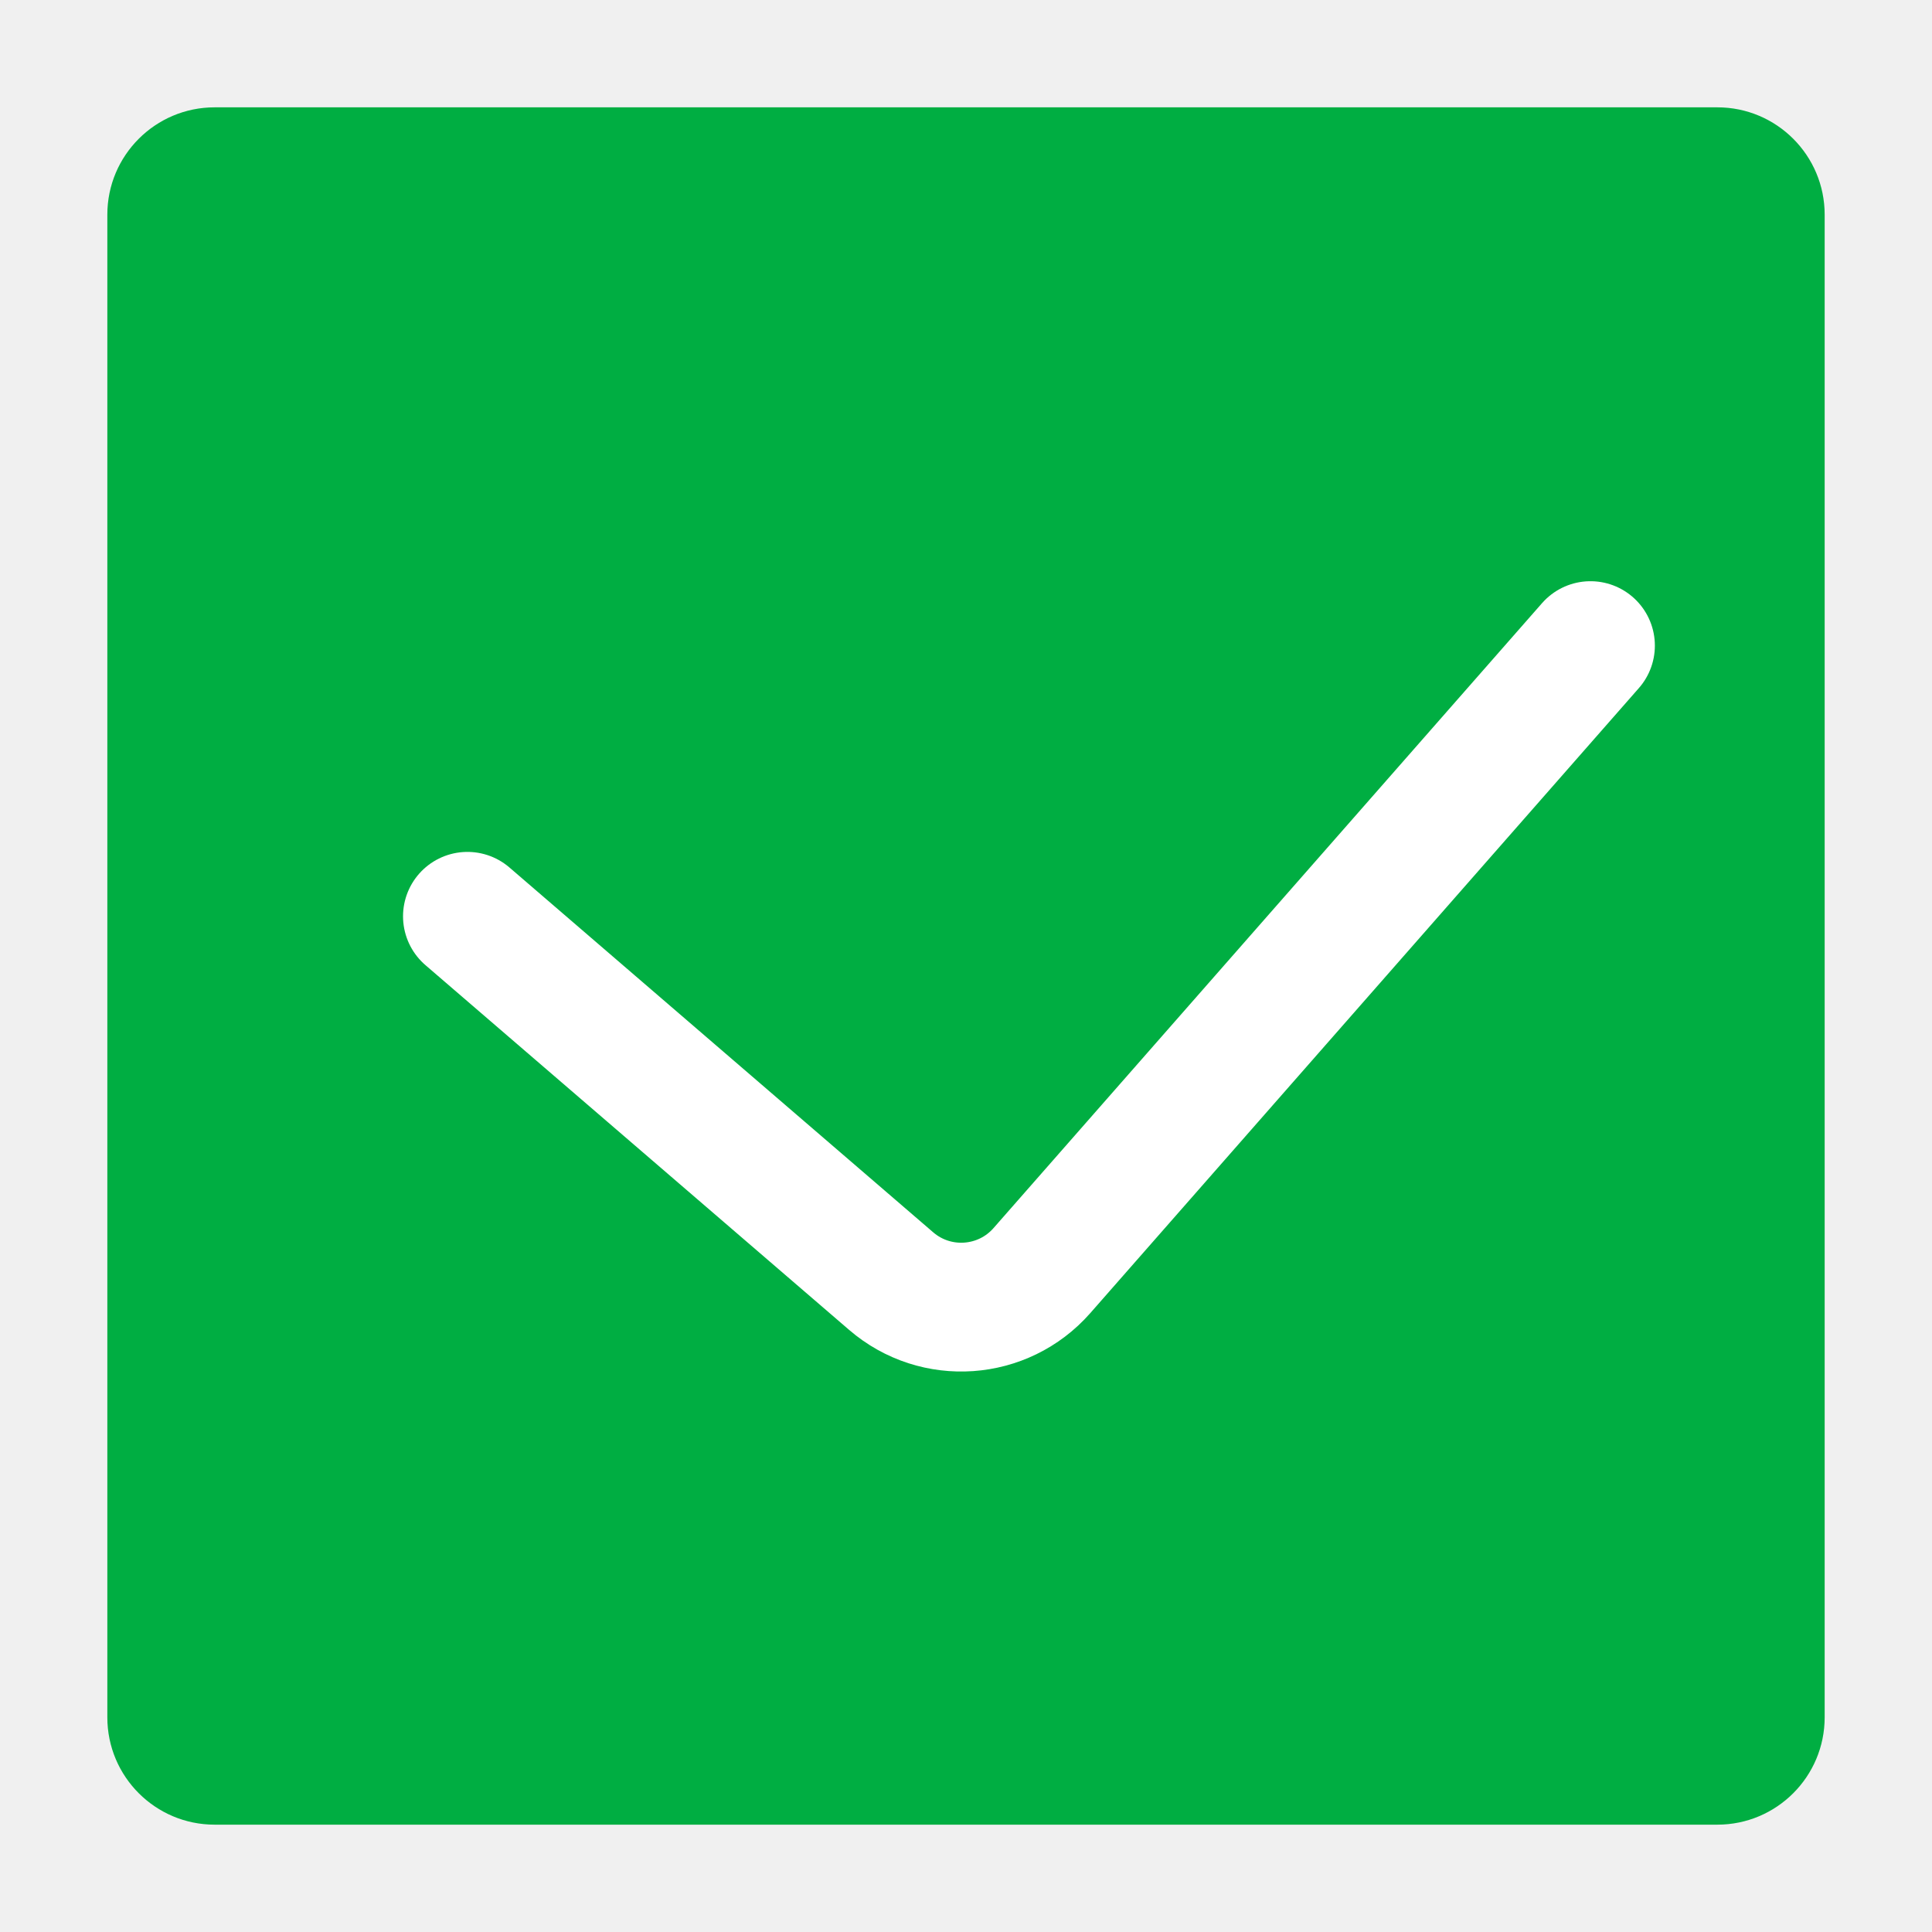
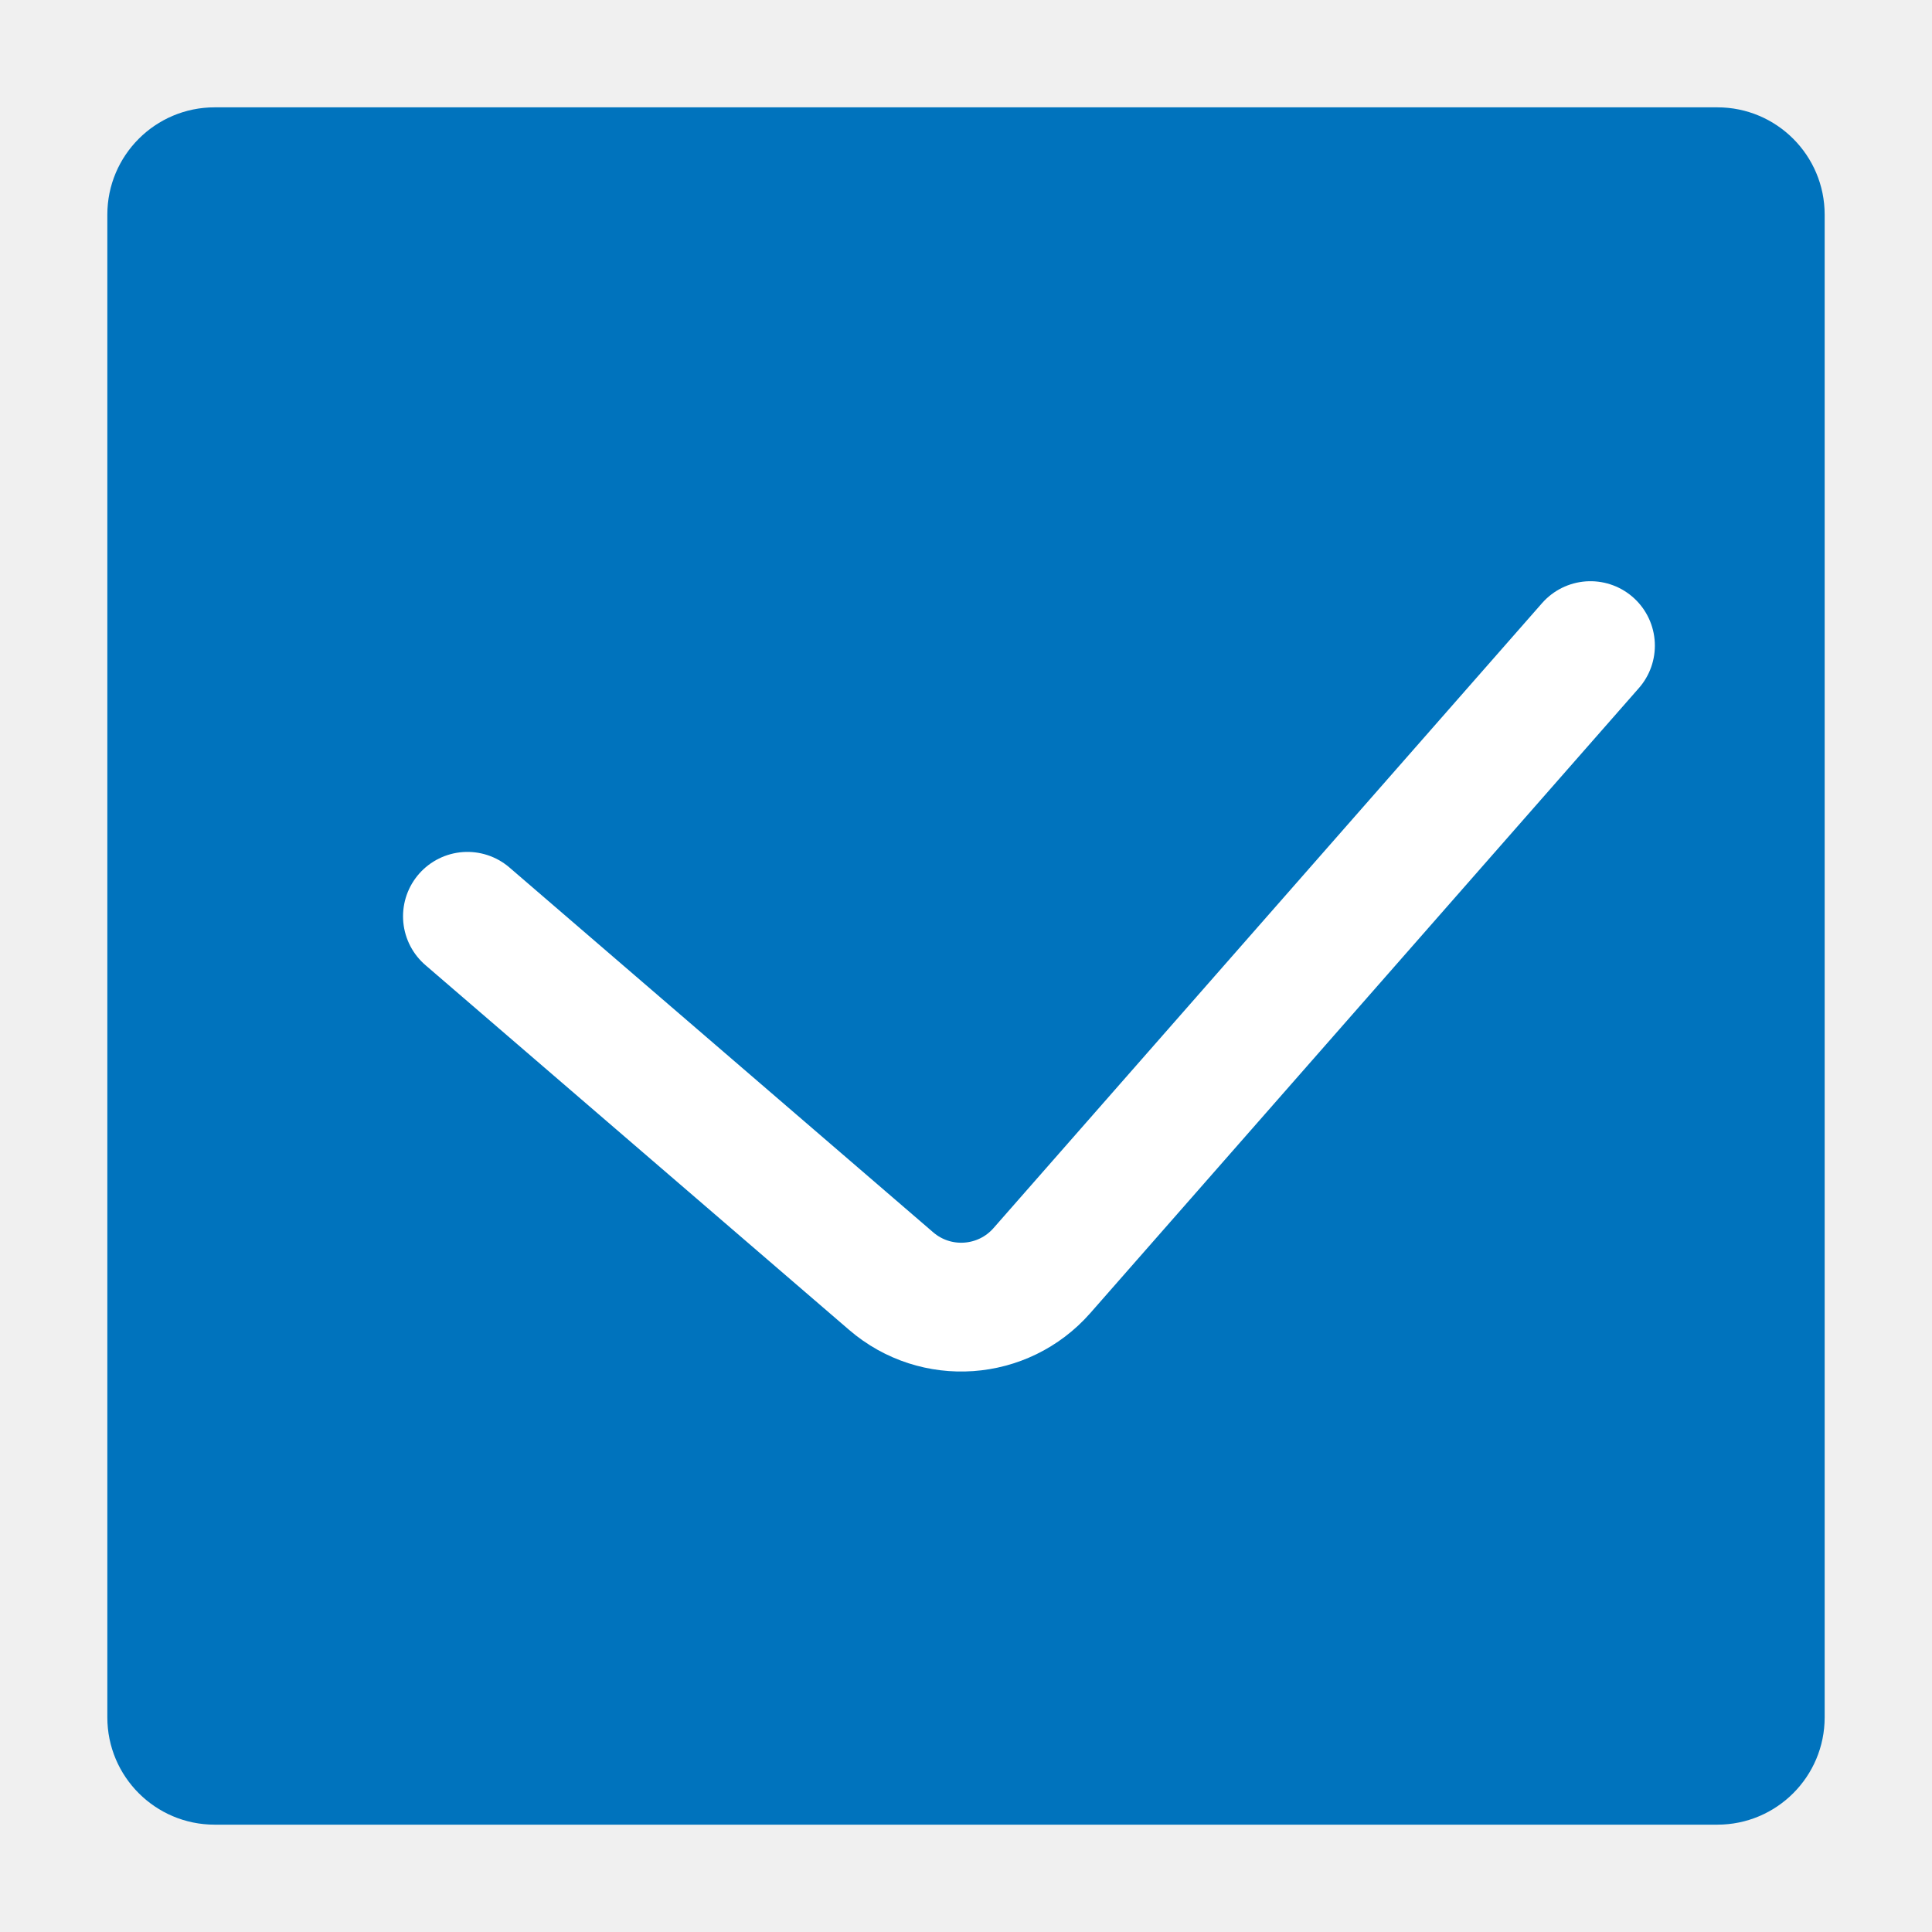
<svg xmlns="http://www.w3.org/2000/svg" width="18" height="18" viewBox="0 0 18 18" fill="none">
-   <rect x="1" y="1" width="16" height="16" rx="1" fill="#00AE42" />
+   <rect x="1" y="1" width="16" height="16" rx="1" fill="#0073BD" />
  <path d="M4.355 8.537L8.303 11.936C8.719 12.294 9.345 12.25 9.707 11.838L14.818 6.015" stroke="white" stroke-width="1.2" stroke-linecap="round" />
</svg>
